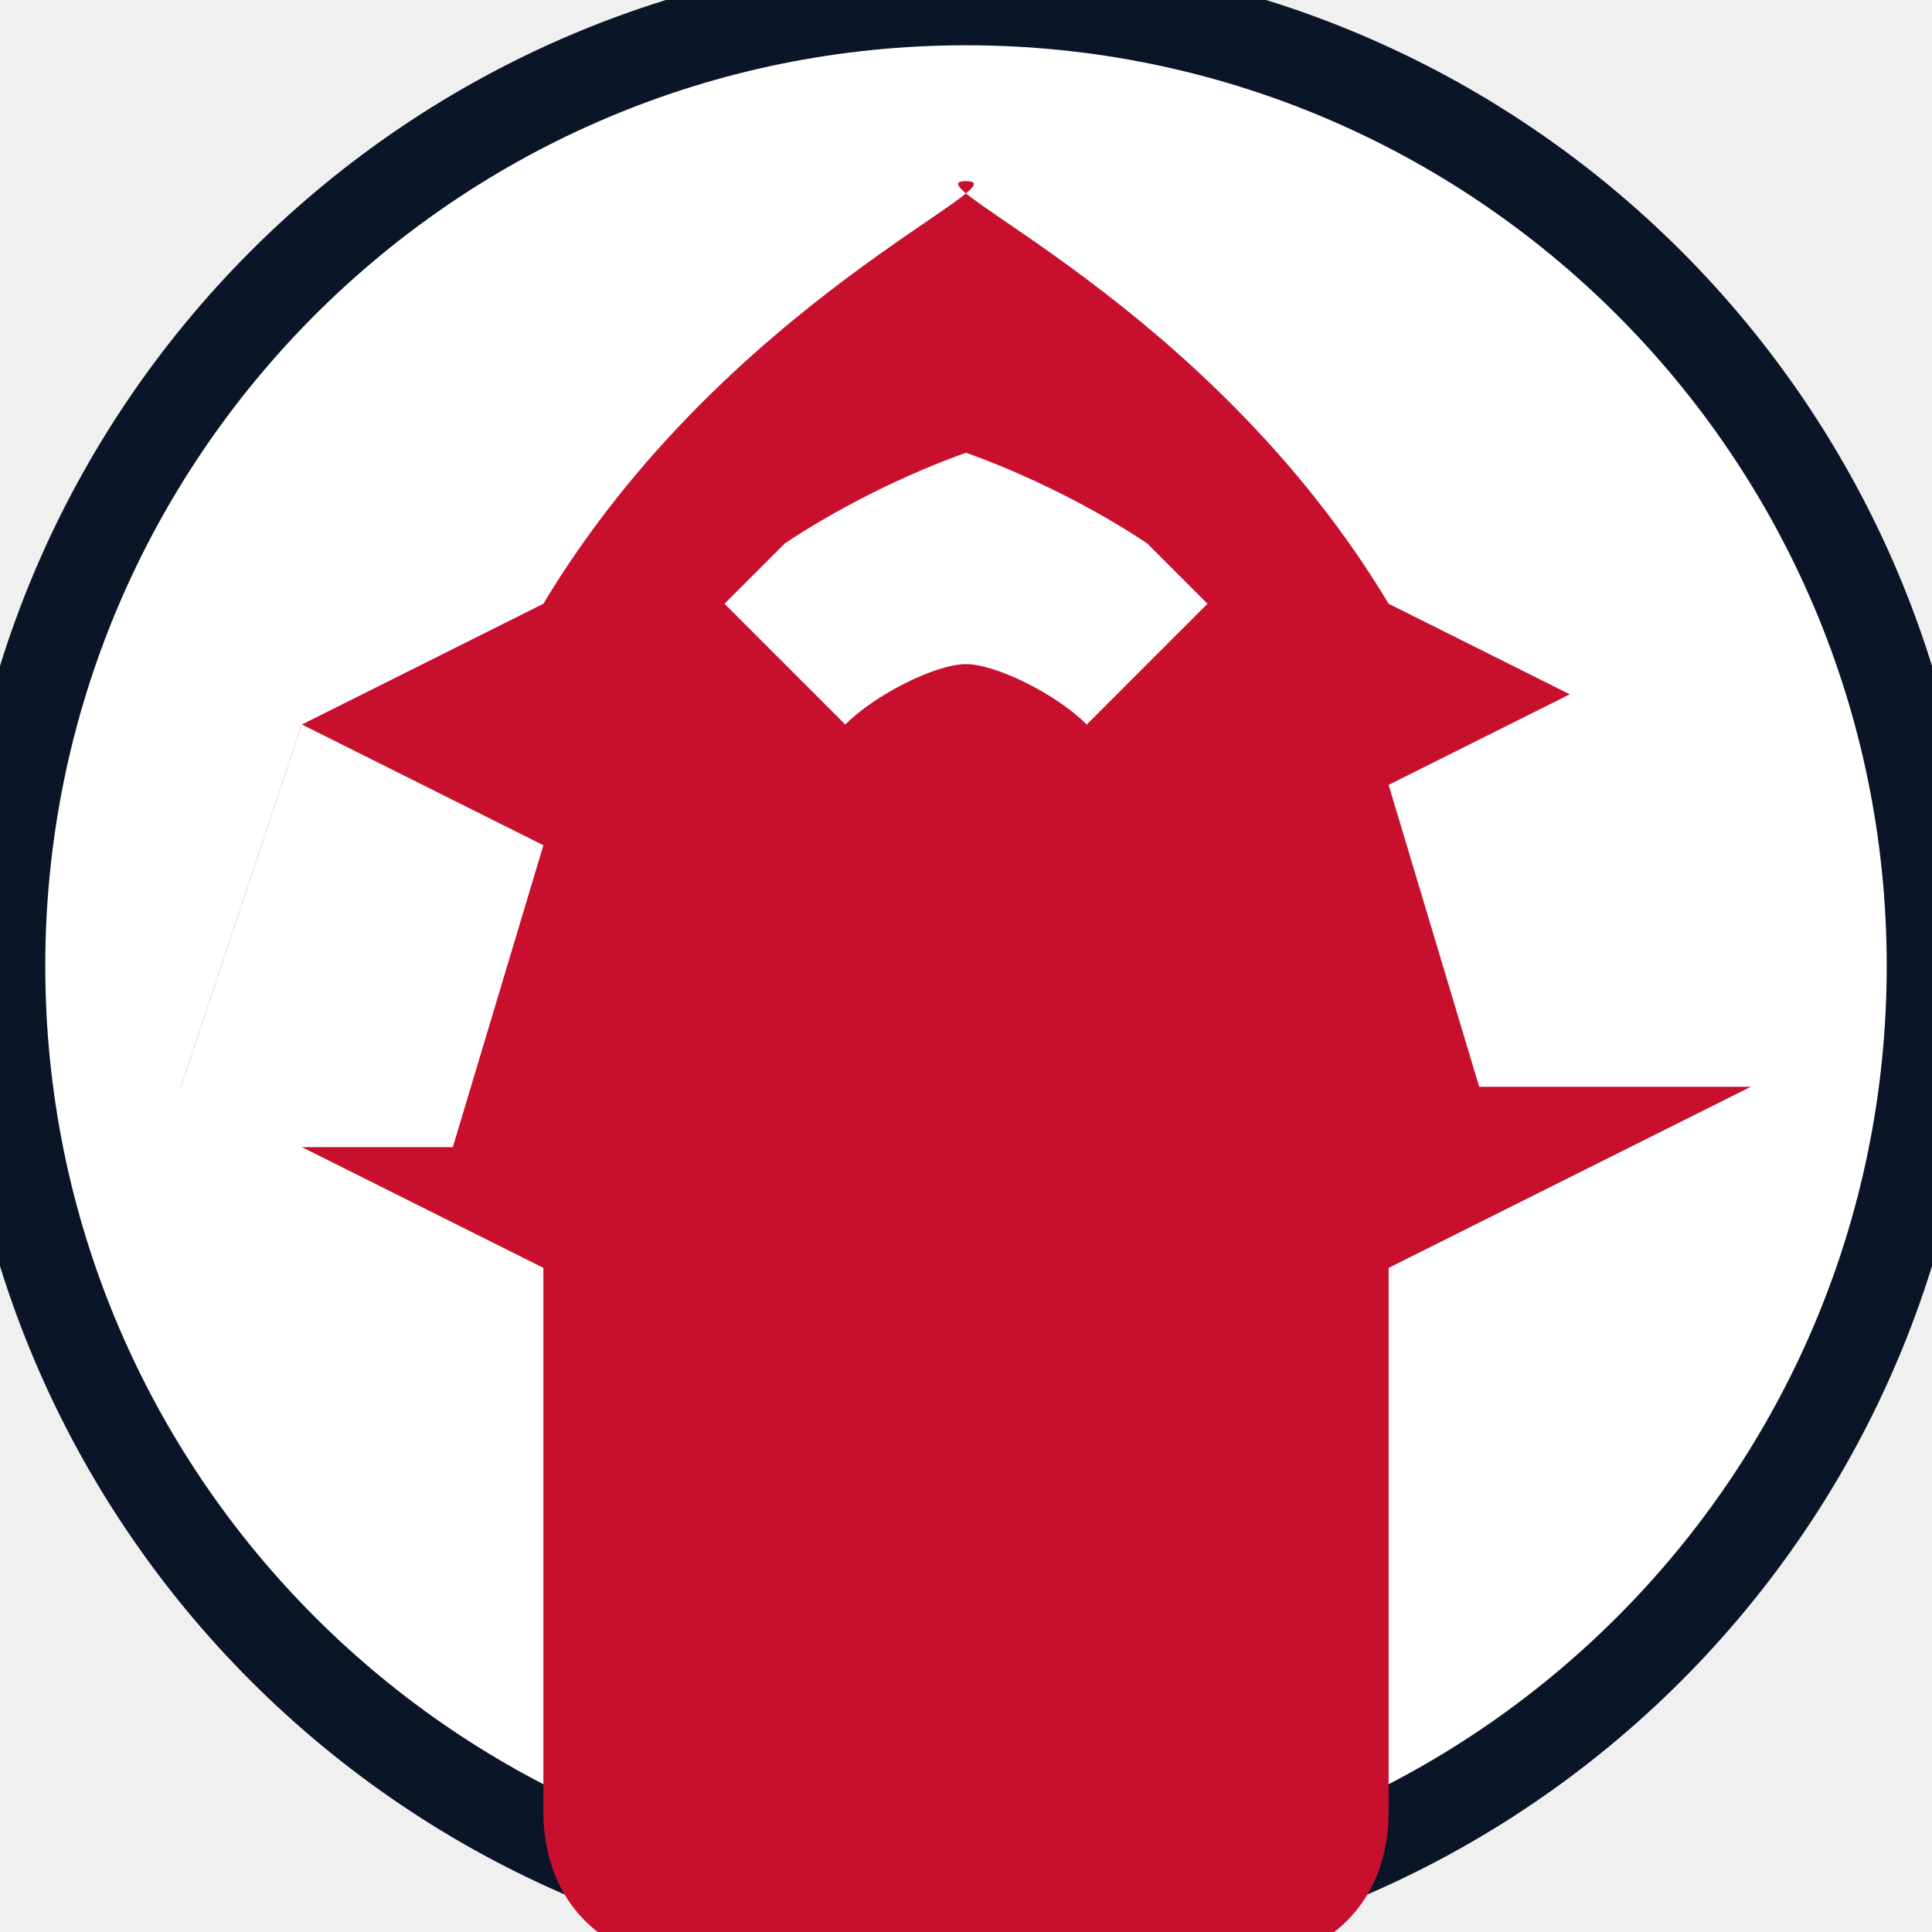
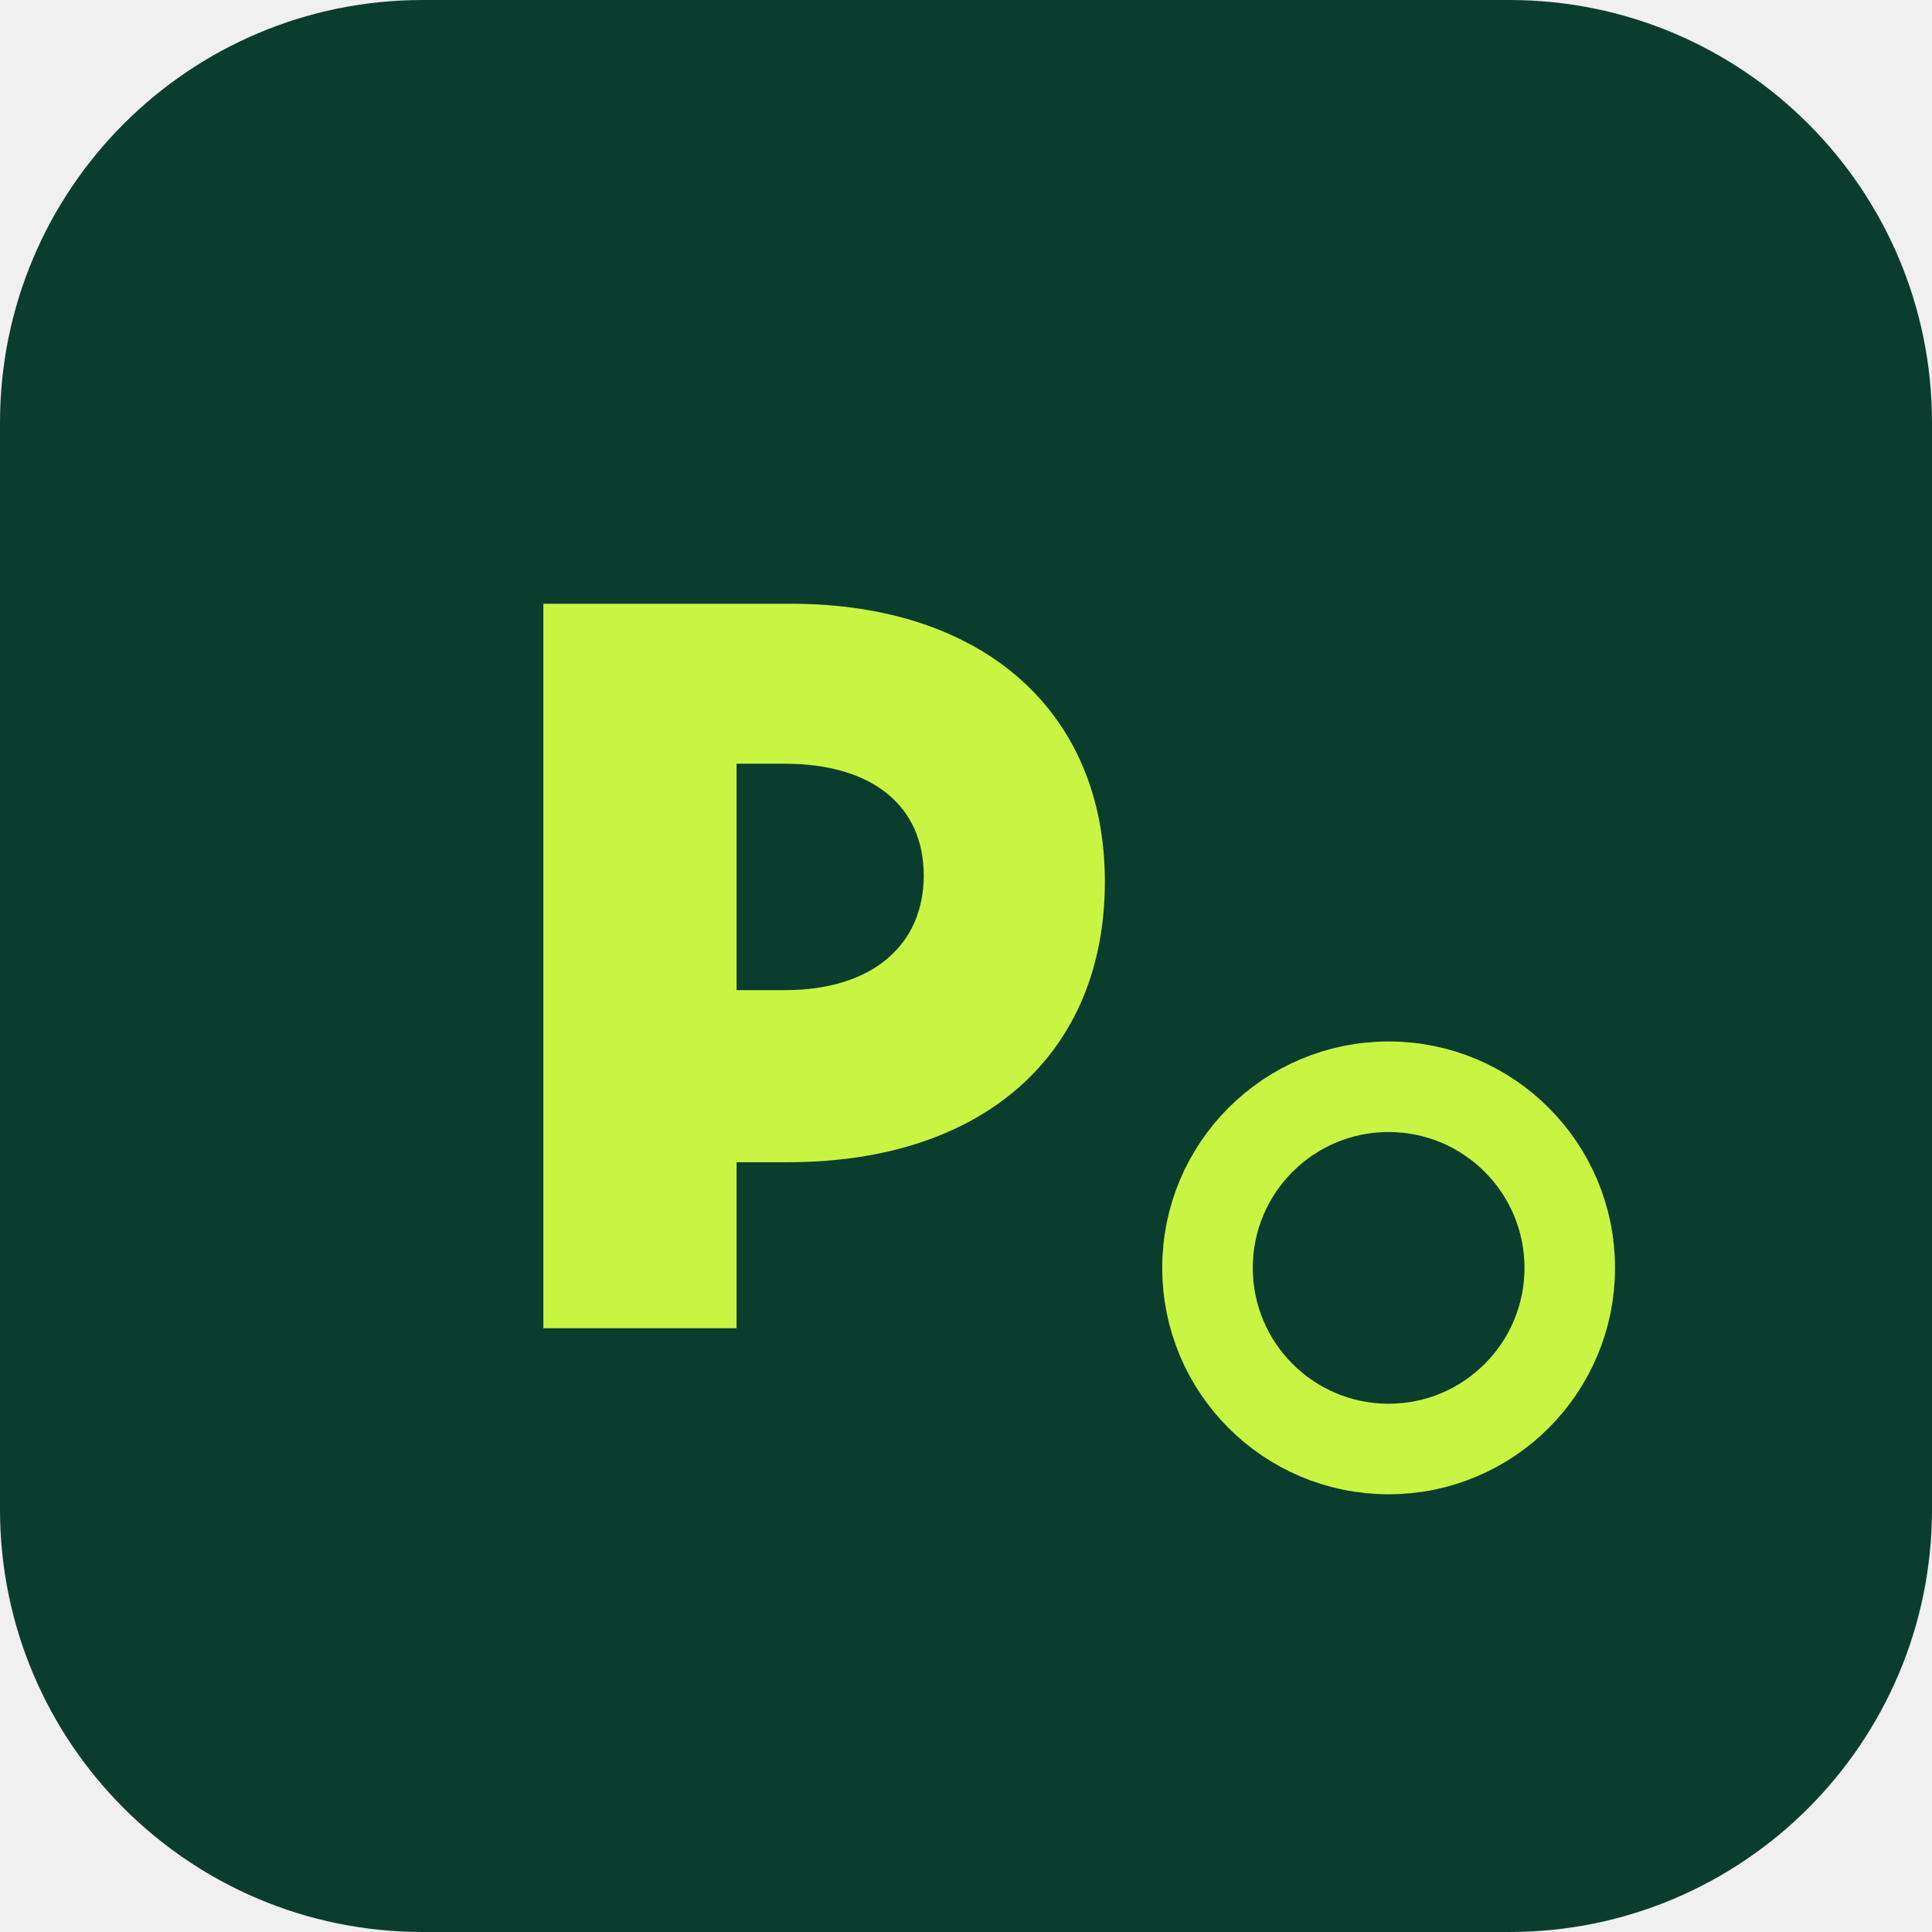
<svg xmlns="http://www.w3.org/2000/svg" viewBox="0 0 64 64" fill="none">
-   <rect width="64" height="64" rx="32" fill="#FFFFFF" stroke="#0A1628" stroke-width="3" />
-   <path d="M18 20c6-10 16-14 14-14s8 4 14 14l8 4 4 12-12 6v18c0 3-2 5-5 5H23c-3 0-5-2-5-5V42L6 36l4-12 8-4z" fill="#C8102E" />
-   <path d="M26 18c3-2 6-3 6-3s3 1 6 3l2 2-4 4c-1-1-3-2-4-2s-3 1-4 2l-4-4 2-2z" fill="#FFFFFF" />
-   <path d="M6 36l4-12 8 4-3 10H6zm52 0h-9l-3-10 8-4 4 12z" fill="#FFFFFF" />
+   <rect width="64" height="64" rx="14" fill="#0B3D2E" />
+   <path d="M18 44V20h8.2c6.4 0 10.4 3.6 10.4 9.2 0 5.7-4 9.3-10.5 9.3H24.4V44H18zm6.4-11.2h1.6c2.9 0 4.6-1.5 4.6-3.8s-1.7-3.7-4.6-3.7h-1.6v7.5z" fill="#C8F542" />
+   <circle cx="46" cy="42" r="6" stroke="#C8F542" stroke-width="3" fill="none" />
</svg>
